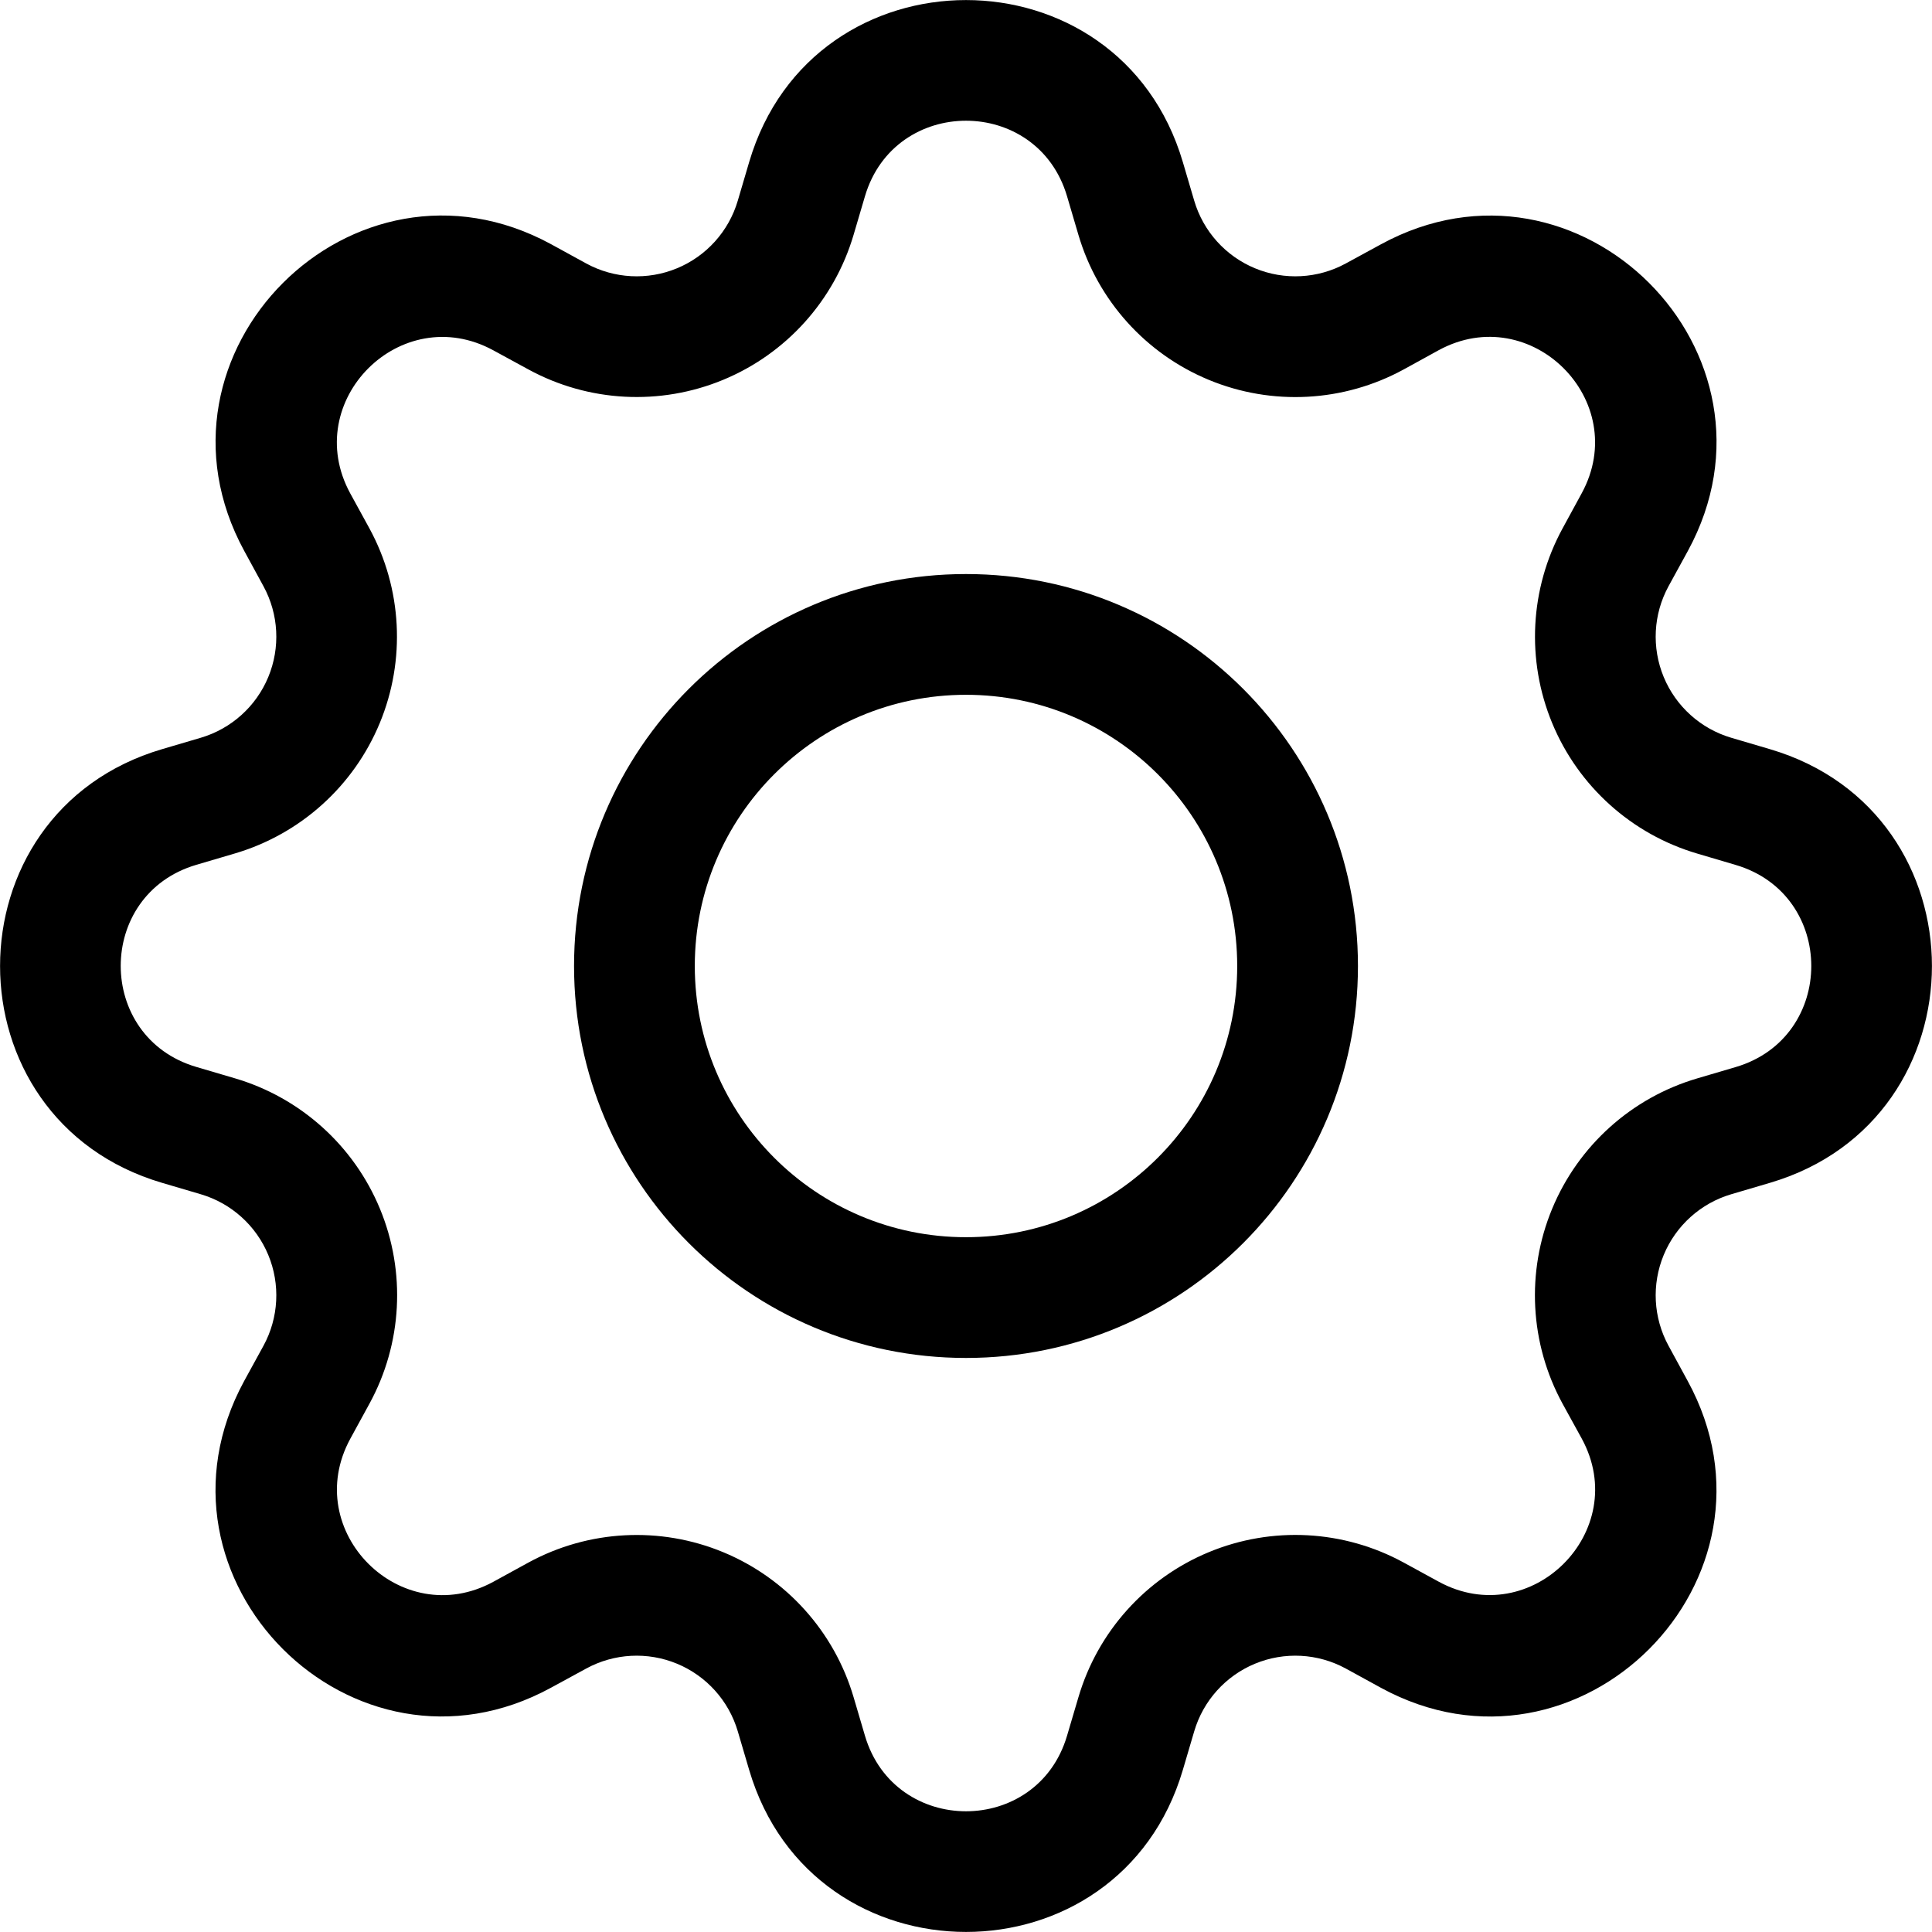
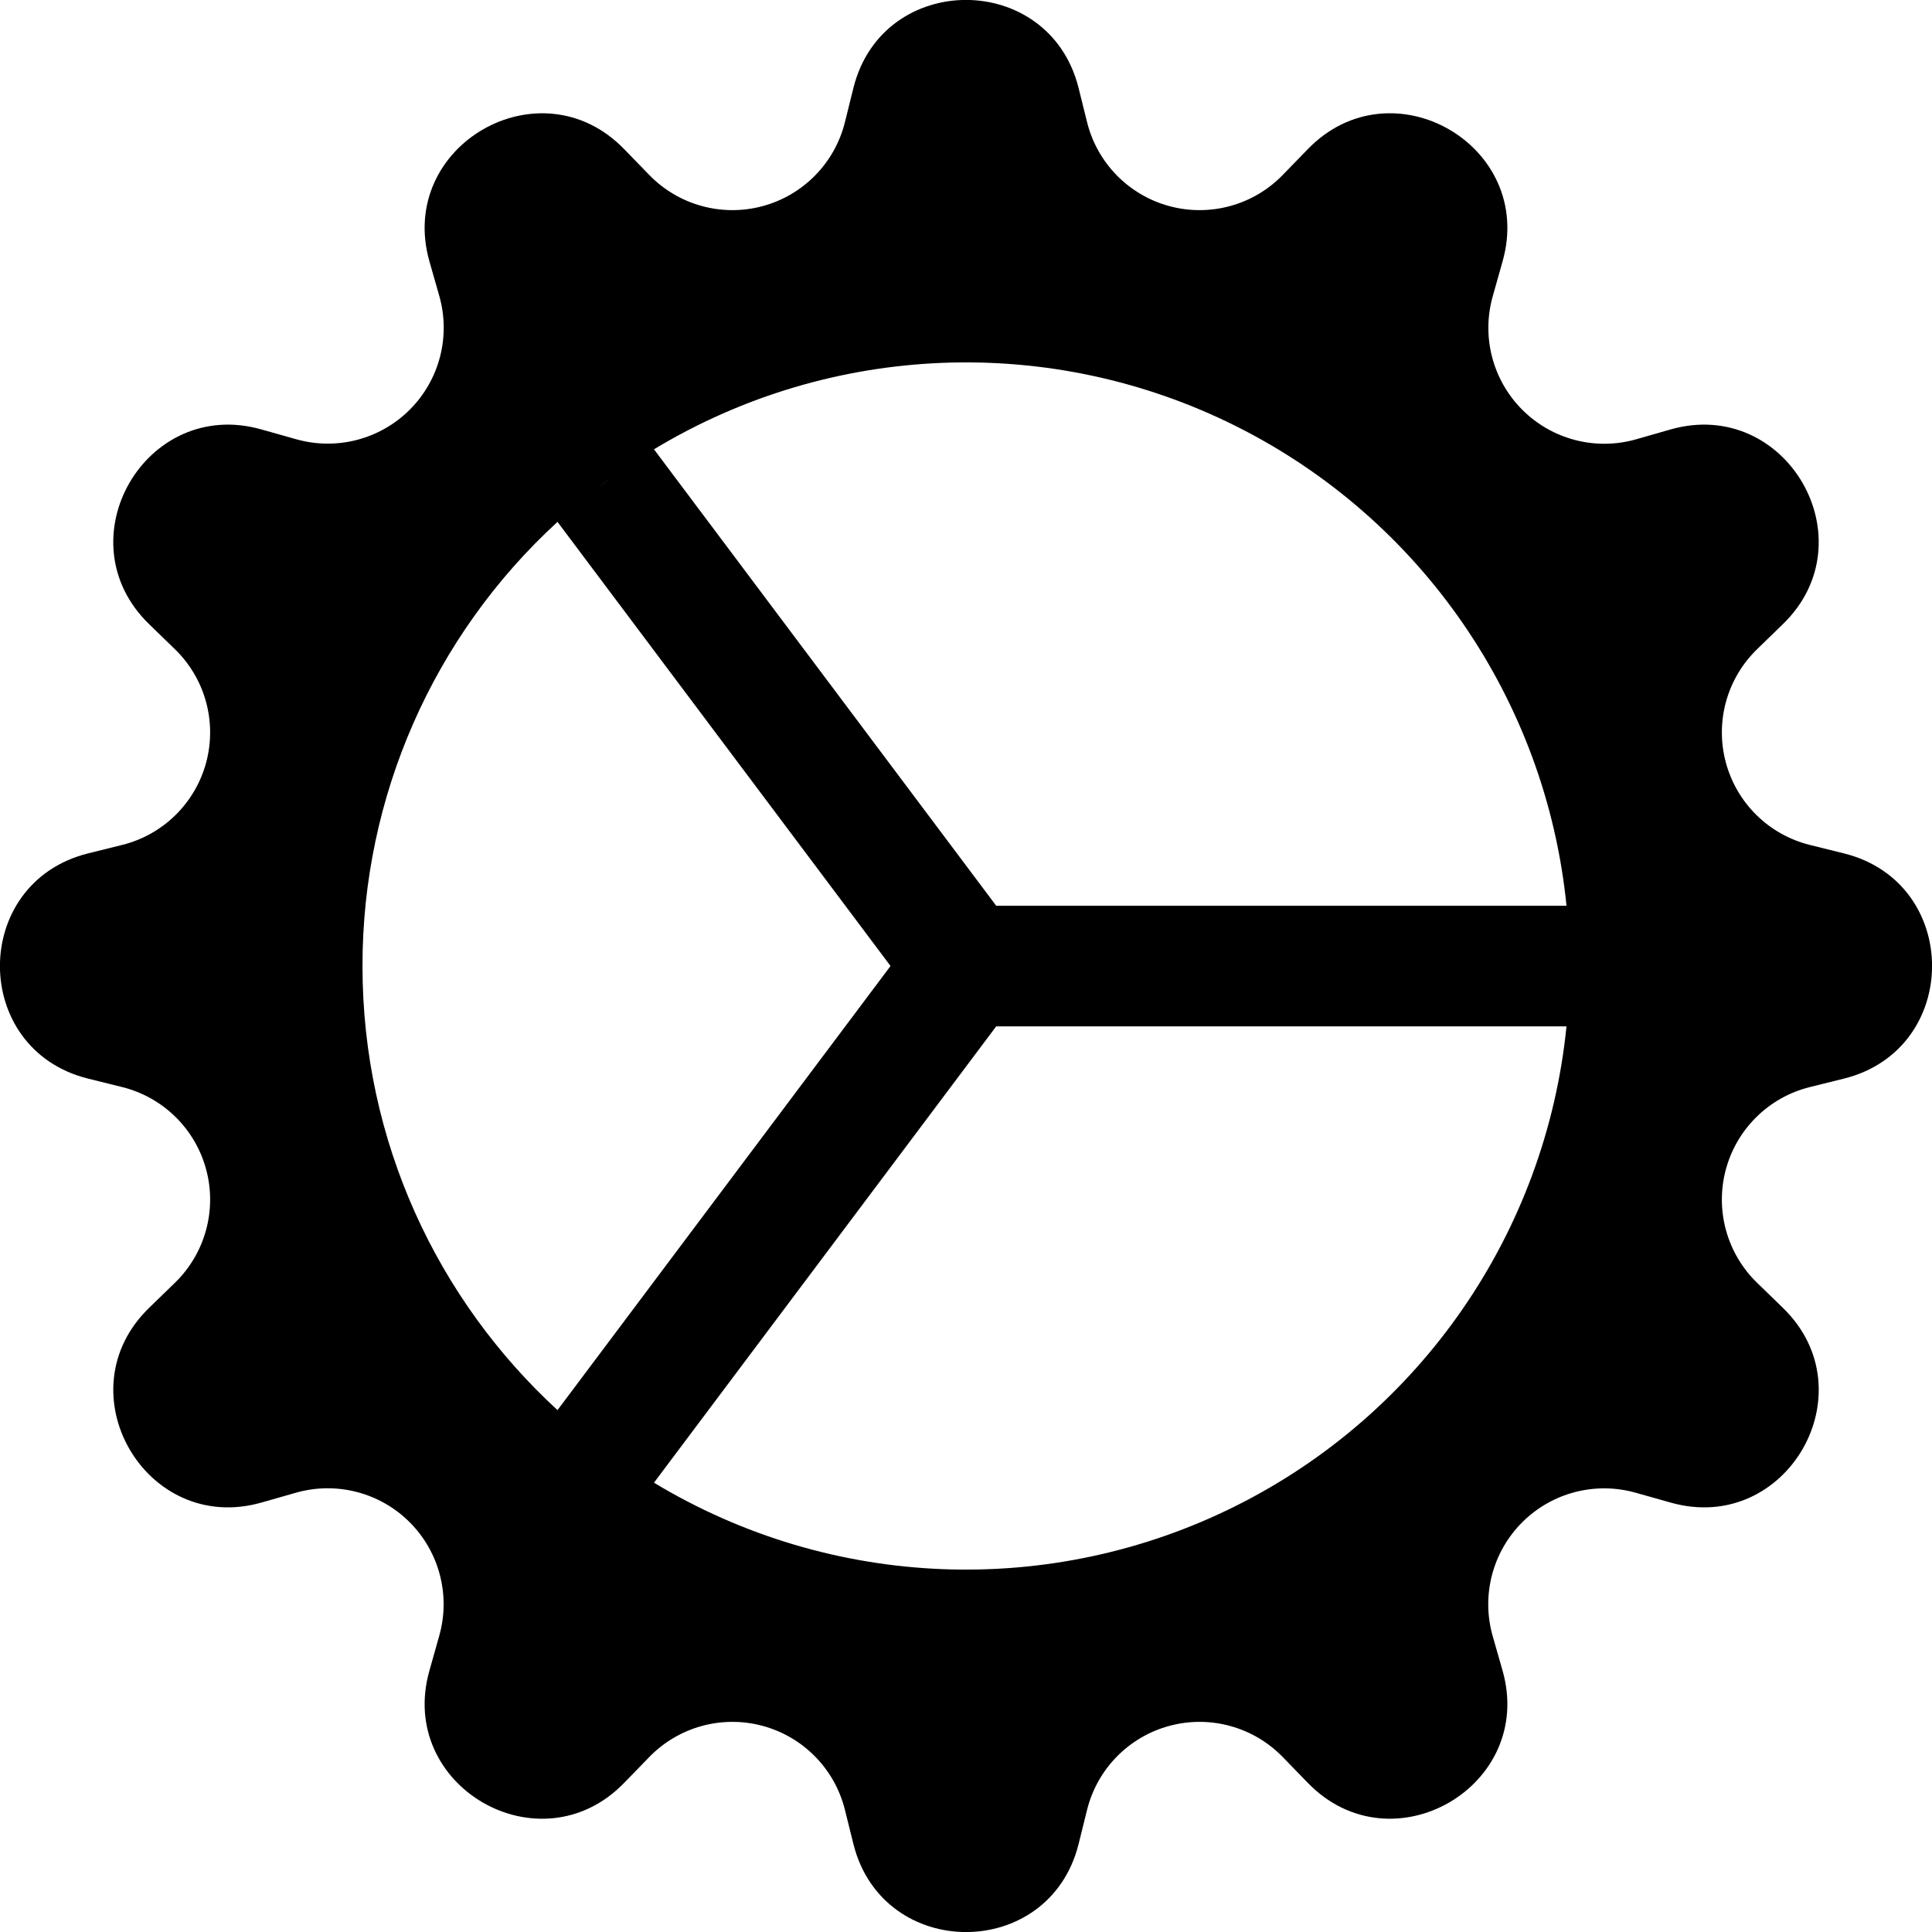
- <svg xmlns="http://www.w3.org/2000/svg" width="16" height="16" fill="currentColor" class="bi bi-gear" viewBox="0 0 16 16">
-   <path d="M8 4.754a3.246 3.246 0 1 0 0 6.492 3.246 3.246 0 0 0 0-6.492zM5.754 8a2.246 2.246 0 1 1 4.492 0 2.246 2.246 0 0 1-4.492 0z" />
-   <path d="M9.796 1.343c-.527-1.79-3.065-1.79-3.592 0l-.094.319a.873.873 0 0 1-1.255.52l-.292-.16c-1.64-.892-3.433.902-2.54 2.541l.159.292a.873.873 0 0 1-.52 1.255l-.319.094c-1.79.527-1.79 3.065 0 3.592l.319.094a.873.873 0 0 1 .52 1.255l-.16.292c-.892 1.64.901 3.434 2.541 2.54l.292-.159a.873.873 0 0 1 1.255.52l.094.319c.527 1.79 3.065 1.79 3.592 0l.094-.319a.873.873 0 0 1 1.255-.52l.292.16c1.64.893 3.434-.902 2.54-2.541l-.159-.292a.873.873 0 0 1 .52-1.255l.319-.094c1.79-.527 1.79-3.065 0-3.592l-.319-.094a.873.873 0 0 1-.52-1.255l.16-.292c.893-1.64-.902-3.433-2.541-2.54l-.292.159a.873.873 0 0 1-1.255-.52l-.094-.319zm-2.633.283c.246-.835 1.428-.835 1.674 0l.094.319a1.873 1.873 0 0 0 2.693 1.115l.291-.16c.764-.415 1.6.42 1.184 1.185l-.159.292a1.873 1.873 0 0 0 1.116 2.692l.318.094c.835.246.835 1.428 0 1.674l-.319.094a1.873 1.873 0 0 0-1.115 2.693l.16.291c.415.764-.42 1.6-1.185 1.184l-.291-.159a1.873 1.873 0 0 0-2.693 1.116l-.094.318c-.246.835-1.428.835-1.674 0l-.094-.319a1.873 1.873 0 0 0-2.692-1.115l-.292.16c-.764.415-1.6-.42-1.184-1.185l.159-.291A1.873 1.873 0 0 0 1.945 8.93l-.319-.094c-.835-.246-.835-1.428 0-1.674l.319-.094A1.873 1.873 0 0 0 3.06 4.377l-.16-.292c-.415-.764.42-1.6 1.185-1.184l.292.159a1.873 1.873 0 0 0 2.692-1.115l.094-.319z" />
+ <svg xmlns="http://www.w3.org/2000/svg" width="16" height="16" fill="currentColor" class="bi bi-gear-wide-connected" viewBox="0 0 16 16">
+   <path d="M7.068.727c.243-.97 1.62-.97 1.864 0l.071.286a.96.96 0 0 0 1.622.434l.205-.211c.695-.719 1.888-.03 1.613.931l-.08.284a.96.96 0 0 0 1.187 1.187l.283-.081c.96-.275 1.65.918.931 1.613l-.211.205a.96.96 0 0 0 .434 1.622l.286.071c.97.243.97 1.62 0 1.864l-.286.071a.96.96 0 0 0-.434 1.622l.211.205c.719.695.03 1.888-.931 1.613l-.284-.08a.96.96 0 0 0-1.187 1.187l.081.283c.275.96-.918 1.65-1.613.931l-.205-.211a.96.96 0 0 0-1.622.434l-.071.286c-.243.97-1.62.97-1.864 0l-.071-.286a.96.96 0 0 0-1.622-.434l-.205.211c-.695.719-1.888.03-1.613-.931l.08-.284a.96.96 0 0 0-1.186-1.187l-.284.081c-.96.275-1.65-.918-.931-1.613l.211-.205a.96.96 0 0 0-.434-1.622l-.286-.071c-.97-.243-.97-1.62 0-1.864l.286-.071a.96.96 0 0 0 .434-1.622l-.211-.205c-.719-.695-.03-1.888.931-1.613l.284.08a.96.96 0 0 0 1.187-1.186l-.081-.284c-.275-.96.918-1.65 1.613-.931l.205.211a.96.96 0 0 0 1.622-.434l.071-.286zM12.973 8.5H8.25l-2.834 3.779A4.998 4.998 0 0 0 12.973 8.5m0-1a4.998 4.998 0 0 0-7.557-3.779l2.834 3.78h4.723zM5.048 3.967c-.03.021-.058.043-.087.065zm-.431.355A4.984 4.984 0 0 0 3.002 8c0 1.455.622 2.765 1.615 3.678L7.375 8zm.344 7.646.087.065z" />
</svg>
